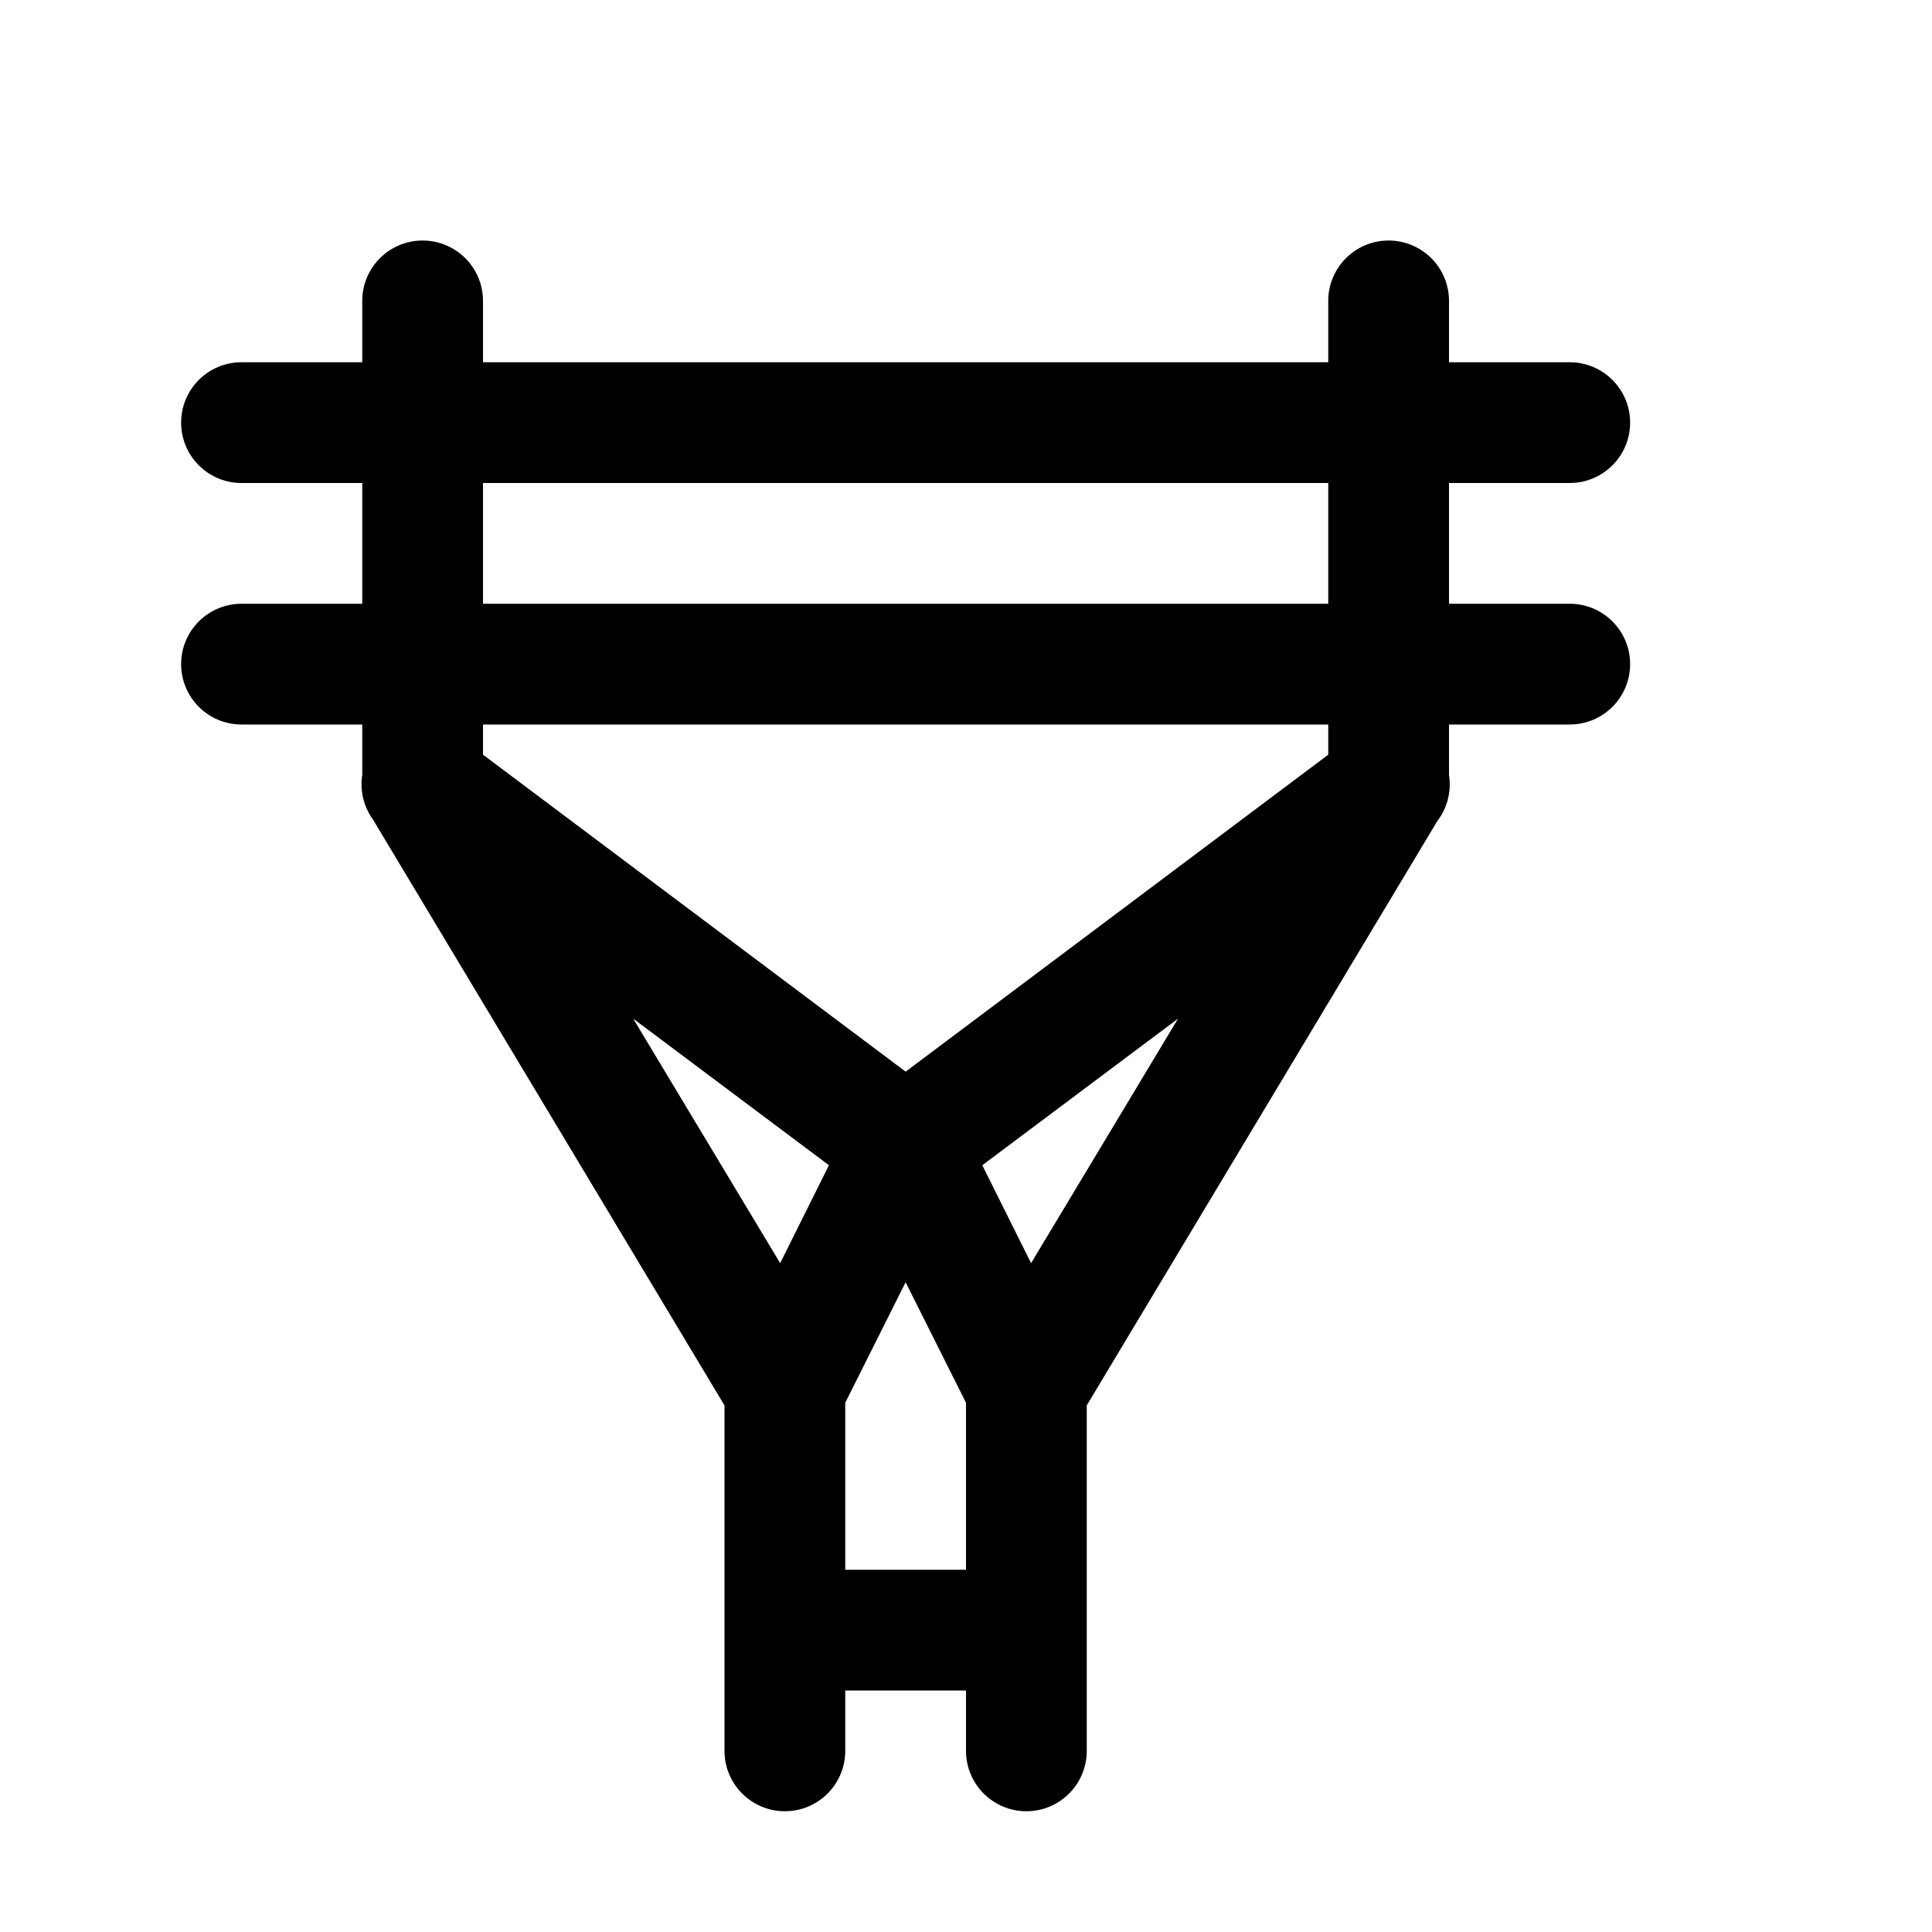
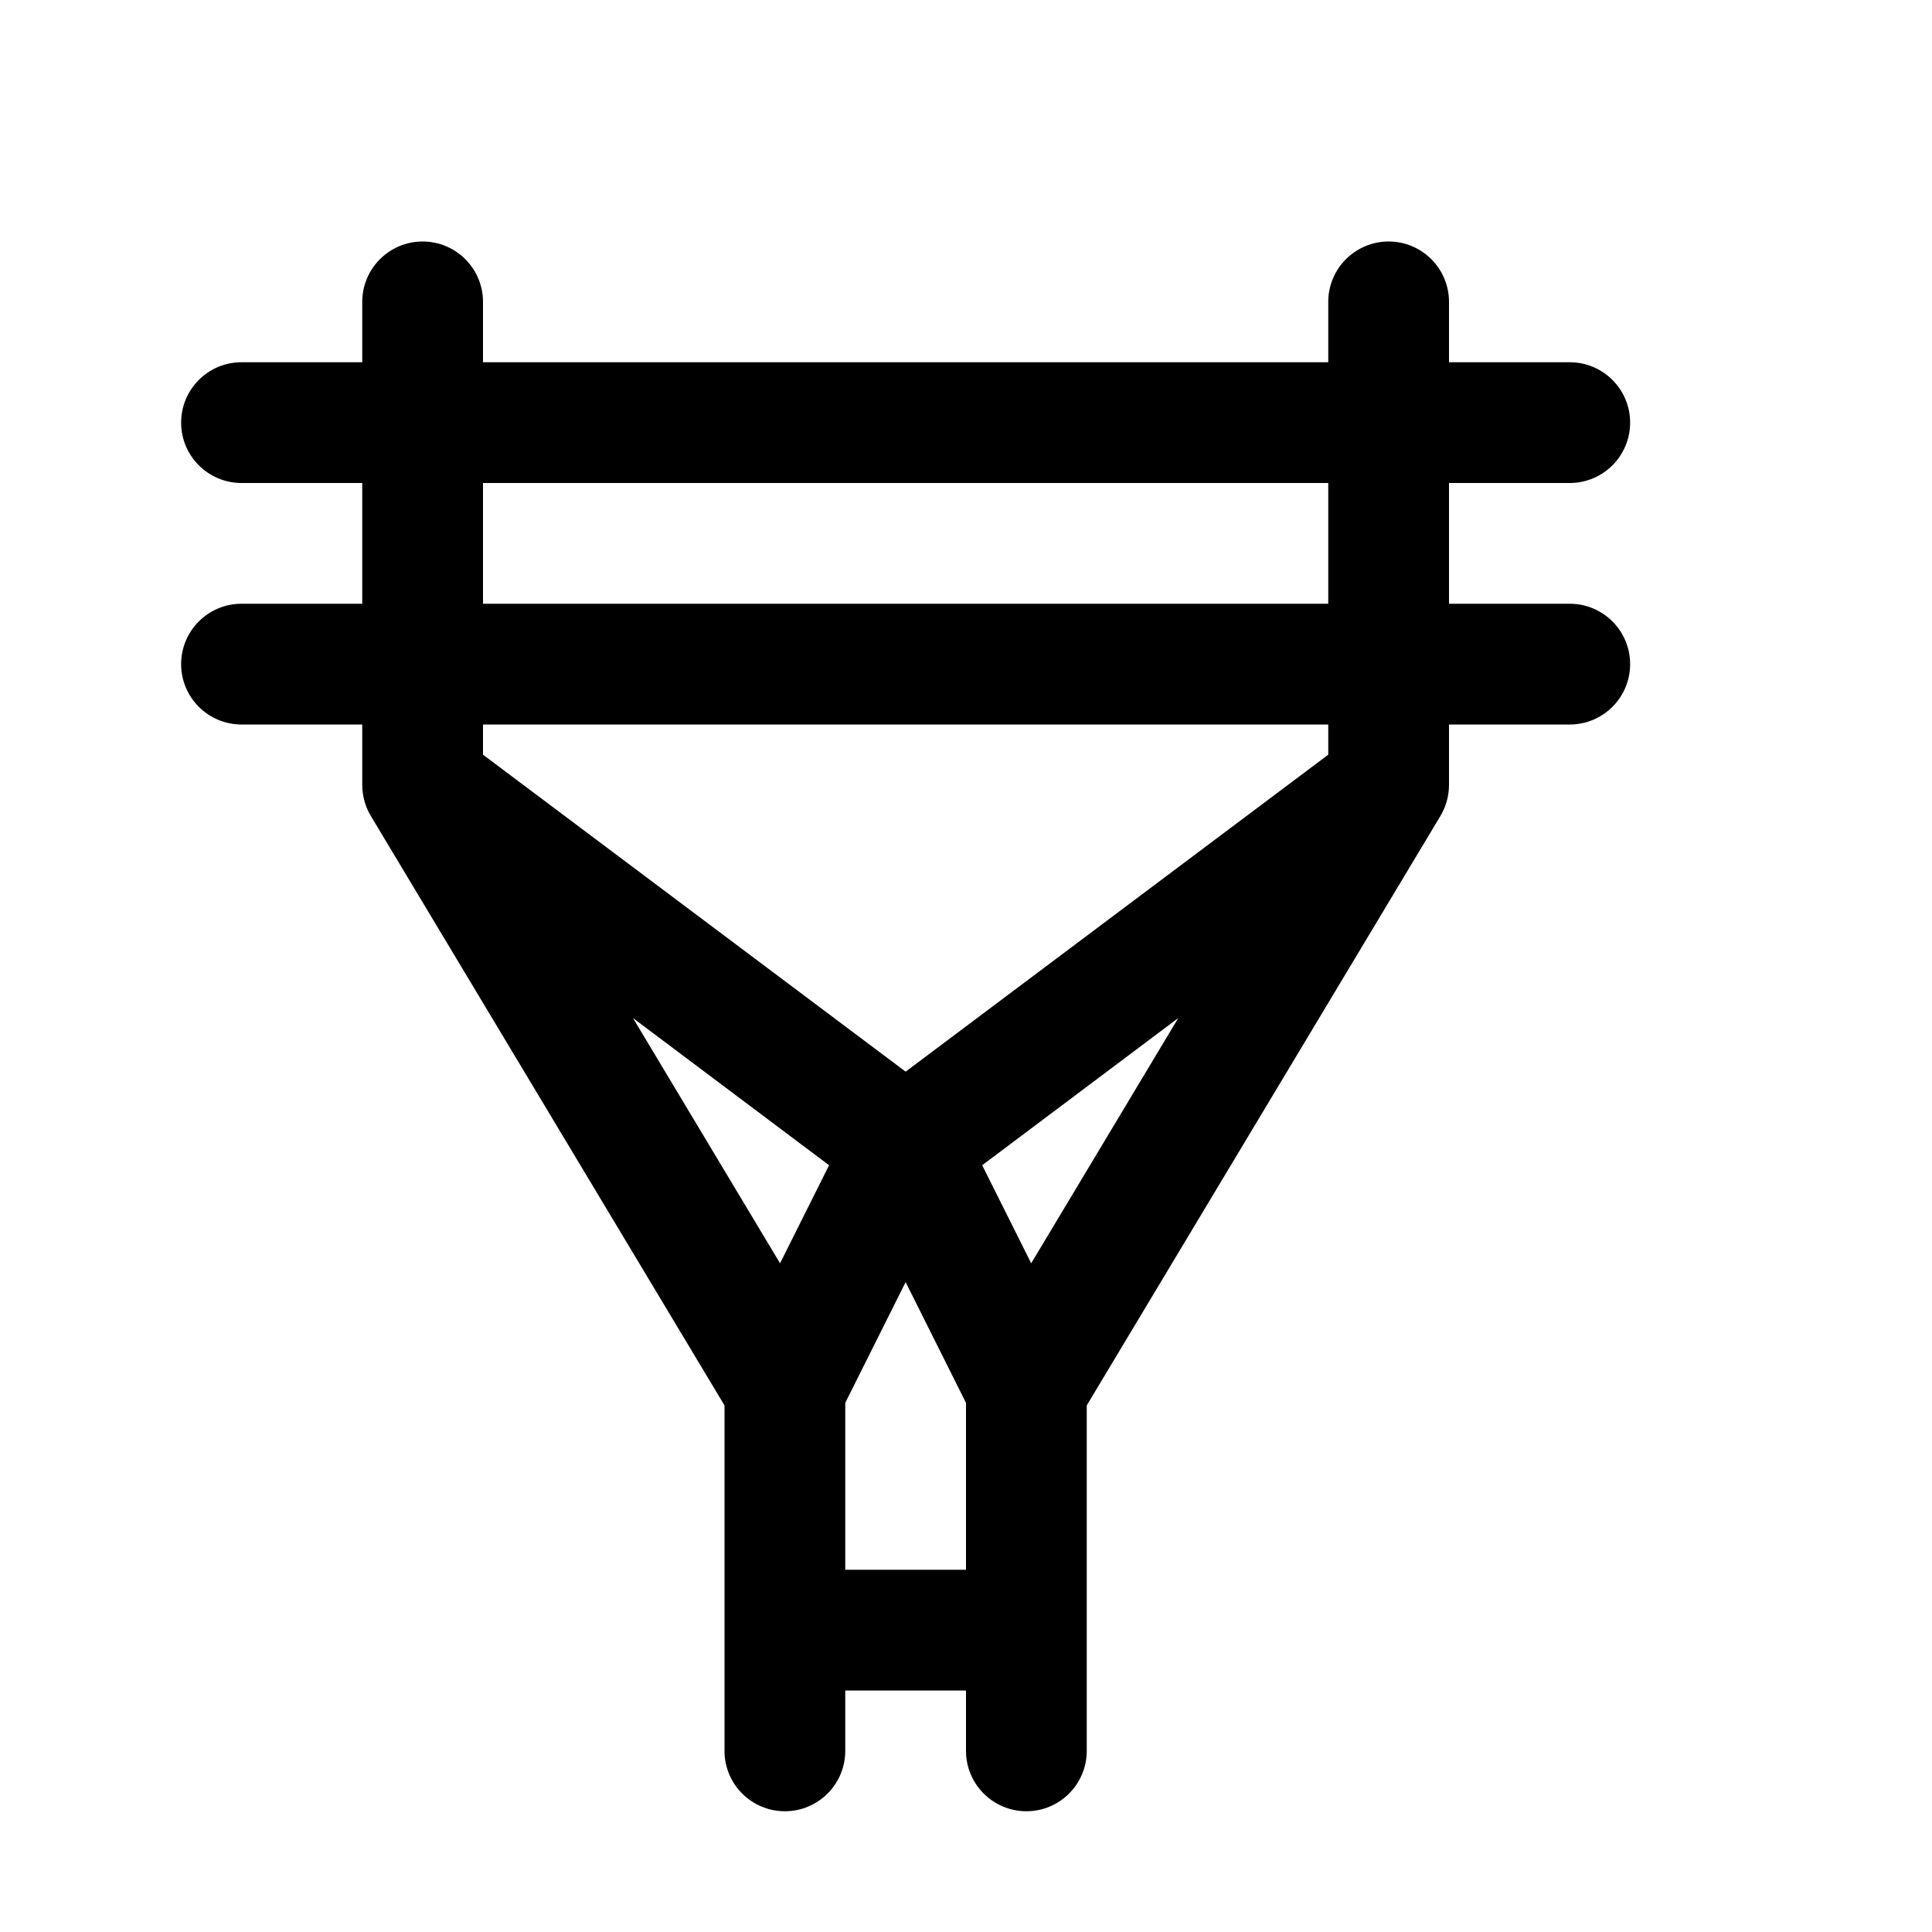
<svg xmlns="http://www.w3.org/2000/svg" width="16" height="16">
-   <path d="M 3.492,1.992 A 0.5,0.5 0.0 0,0 3.0,2.5 L 3.0,3.0 L 2.0,3.0 A 0.5,0.5 0.0 1,0 2.0,4.0 L 3.0,4.0 L 3.0,5.0 L 2.0,5.0 A 0.5,0.5 0.0 1,0 2.0,6.0 L 3.0,6.0 L 3.0,6.418 A 0.5,0.5 0.0 0,0 3.09,6.789 L 6.0,11.639 L 6.0,14.5 A 0.5,0.5 0.0 1,0 7.0,14.5 L 7.0,14.0 L 8.0,14.0 L 8.0,14.5 A 0.5,0.5 0.0 1,0 9.0,14.5 L 9.0,11.639 L 11.906,6.795 A 0.5,0.5 0.0 0,0 11.914,6.785 A 0.5,0.5 0.0 0,0 12.0,6.418 L 12.0,6.0 L 13.0,6.0 A 0.5,0.5 0.0 1,0 13.0,5.0 L 12.0,5.0 L 12.0,4.0 L 13.0,4.0 A 0.5,0.5 0.0 1,0 13.0,3.0 L 12.0,3.0 L 12.0,2.5 A 0.5,0.5 0.0 0,0 11.492,1.992 A 0.5,0.5 0.0 0,0 11.0,2.5 L 11.0,3.0 L 4.0,3.0 L 4.0,2.5 A 0.5,0.5 0.0 0,0 3.492,1.992 M 4.0,4.0 L 11.0,4.0 L 11.0,5.0 L 4.0,5.0 L 4.0,4.0 M 4.0,6.0 L 11.0,6.0 L 11.0,6.25 L 7.5,8.875 L 4.0,6.25 L 4.0,6.0 M 5.244,8.436 L 6.865,9.65 L 6.461,10.461 L 5.244,8.436 M 9.756,8.436 L 8.539,10.461 L 8.135,9.65 L 9.756,8.436 M 7.5,10.619 L 8.0,11.617 L 8.0,13.0 L 7.0,13.0 L 7.0,11.617 L 7.5,10.619" fill="#000" />
+   <path d="M 7.0,11.618 L 7.0,13.0 L 8.0,13.0 L 8.0,11.618 L 7.5,10.618 L 7.0,11.618 M 7.0,14.5 C 7.0,14.776 6.776,15.0 6.5,15.0 C 6.224,15.0 6.0,14.776 6.0,14.5 C 6.0,14.5 6.0,12.228 6.0,11.639 L 3.075,6.764 C 3.028,6.688 3.0,6.597 3.0,6.5 L 3.0,6.0 L 2.0,6.0 C 1.724,6.0 1.5,5.776 1.5,5.5 C 1.5,5.224 1.724,5.0 2.0,5.0 L 3.0,5.0 L 3.0,4.0 L 2.0,4.0 C 1.724,4.0 1.5,3.776 1.5,3.5 C 1.5,3.224 1.724,3.0 2.0,3.0 L 3.0,3.0 L 3.0,2.5 C 3.0,2.224 3.224,2.0 3.5,2.0 C 3.776,2.0 4.0,2.224 4.0,2.5 L 4.0,3.0 L 11.0,3.0 L 11.0,2.5 C 11.0,2.224 11.224,2.0 11.5,2.0 C 11.776,2.0 12.0,2.224 12.0,2.5 L 12.0,3.0 L 13.0,3.0 C 13.276,3.0 13.5,3.224 13.5,3.5 C 13.5,3.776 13.276,4.0 13.0,4.0 L 12.0,4.0 L 12.0,5.0 L 13.0,5.0 C 13.276,5.0 13.5,5.224 13.5,5.5 C 13.5,5.776 13.276,6.0 13.0,6.0 L 12.0,6.0 L 12.0,6.5 C 12.0,6.597 11.972,6.688 11.925,6.764 L 9.0,11.639 L 9.0,14.5 C 9.0,14.776 8.776,15.0 8.5,15.0 C 8.224,15.0 8.0,14.776 8.0,14.5 L 8.0,14.0 L 7.0,14.0 L 7.0,14.5 M 4.0,6.25 L 7.5,8.875 L 11.0,6.25 L 11.0,6.0 L 4.0,6.0 L 4.0,6.25 M 11.0,4.0 L 4.0,4.0 L 4.0,5.0 L 11.0,5.0 L 11.0,4.0 M 8.134,9.65 L 8.54,10.462 L 9.758,8.431 L 8.134,9.65 M 6.866,9.65 L 5.242,8.431 L 6.46,10.462 L 6.866,9.65" fill="#000" />
</svg>
